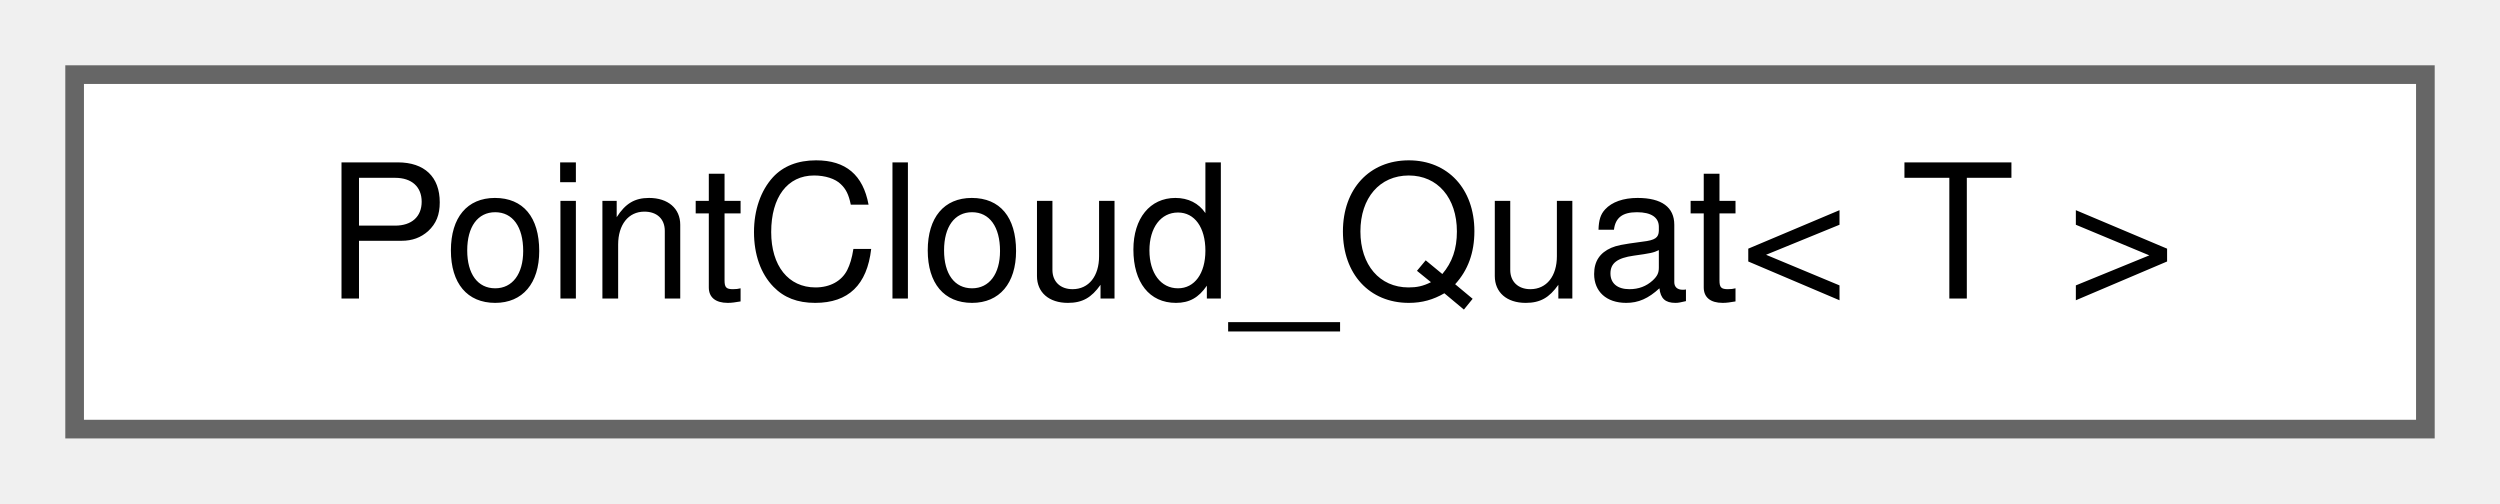
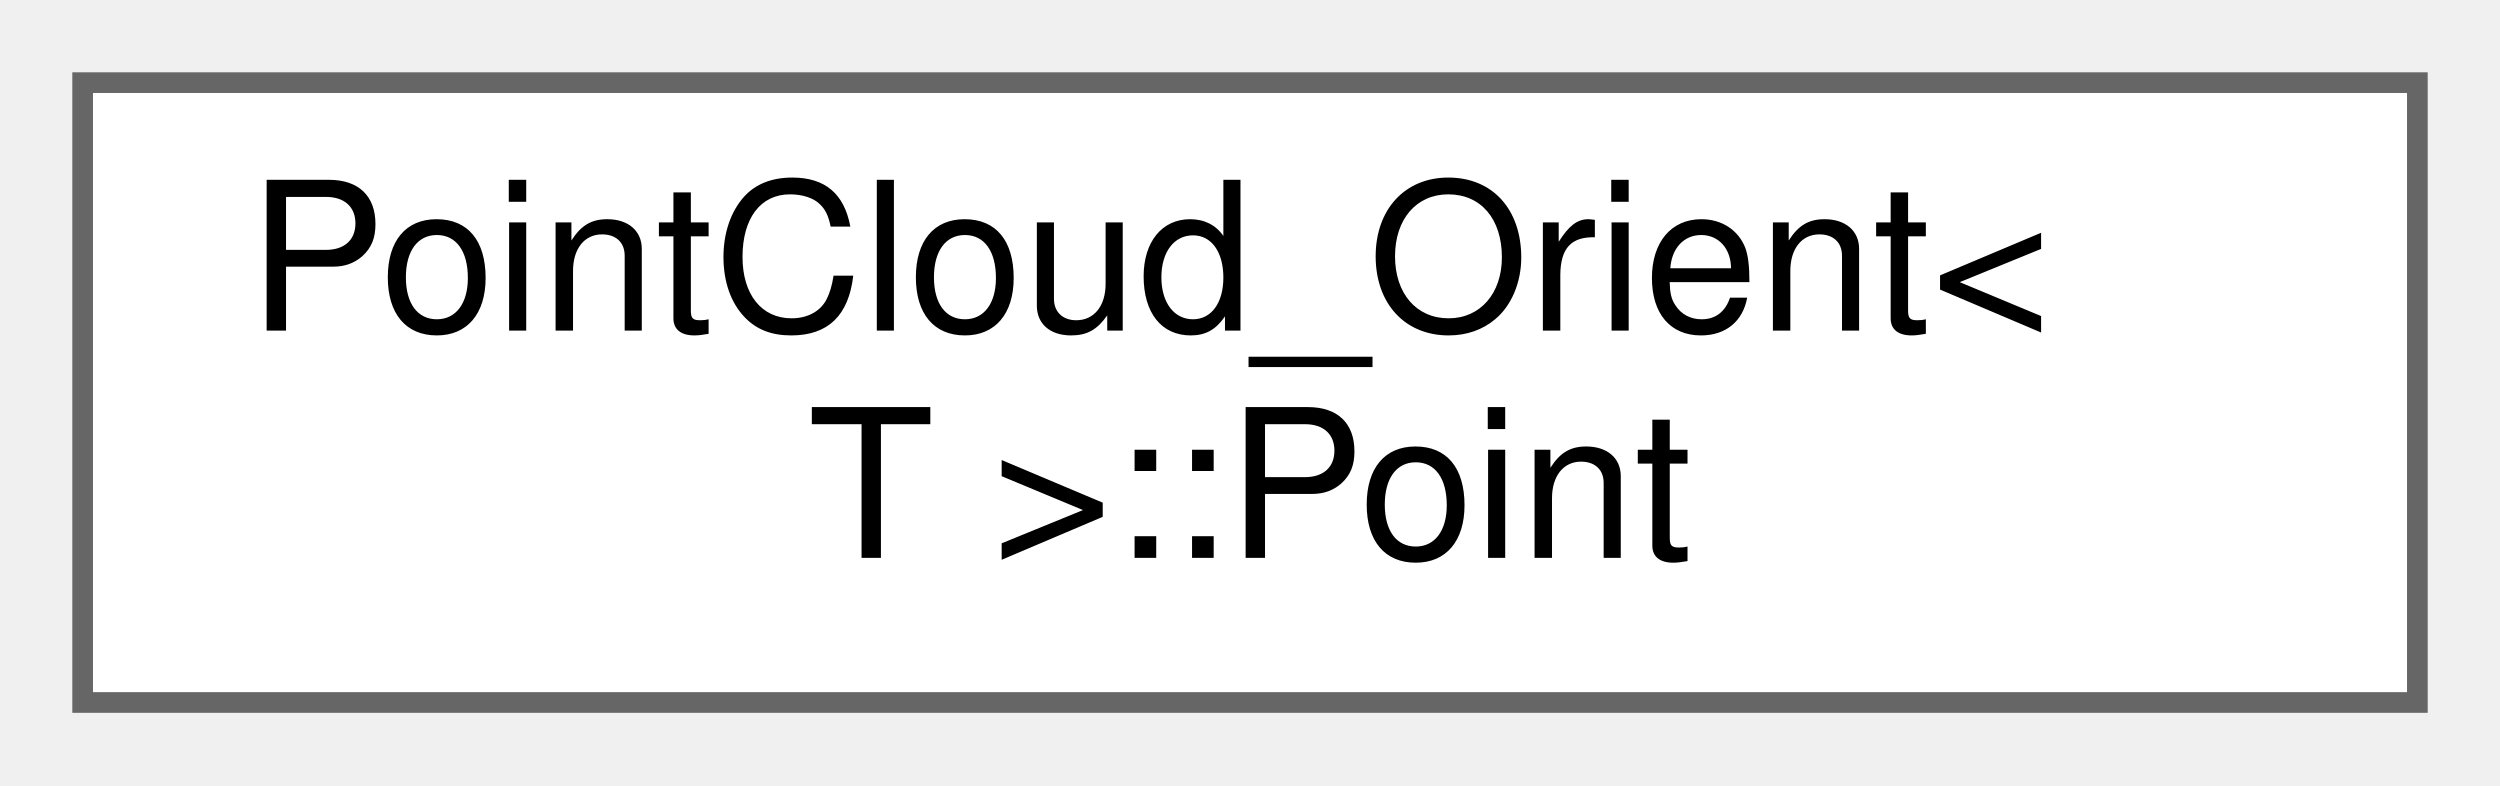
- <svg xmlns="http://www.w3.org/2000/svg" xmlns:xlink="http://www.w3.org/1999/xlink" width="134pt" height="27pt" viewBox="0.00 0.00 134.00 27.00">
-   <g id="graph0" class="graph" transform="scale(1 1) rotate(0) translate(4 23)">
+ <svg xmlns="http://www.w3.org/2000/svg" xmlns:xlink="http://www.w3.org/1999/xlink" width="121pt" height="38pt" viewBox="0.00 0.00 121.00 38.00">
+   <g id="graph0" class="graph" transform="scale(1 1) rotate(0) translate(4 34)">
    <g id="Node000000" class="node">
      <g id="a_Node000000">
-         <a xlink:href="structPointCloud__Quat.html" target="_top" xlink:title=" ">
-           <polygon fill="white" stroke="#666666" points="126,-19 0,-19 0,0 126,0 126,-19" />
-           <text text-anchor="middle" x="63" y="-7" font-family="Helvetica,sans-Serif" font-size="10.00">PointCloud_Quat&lt; T &gt;</text>
+         <a xlink:href="structPointCloud__Orient_1_1Point.html" target="_top" xlink:title=" ">
+           <polygon fill="white" stroke="#666666" points="113,-30 0,-30 0,0 113,0 113,-30" />
+           <text text-anchor="start" x="8" y="-18" font-family="Helvetica,sans-Serif" font-size="10.00">PointCloud_Orient&lt;</text>
+           <text text-anchor="middle" x="56.5" y="-7" font-family="Helvetica,sans-Serif" font-size="10.00"> T &gt;::Point</text>
        </a>
      </g>
    </g>
  </g>
</svg>
